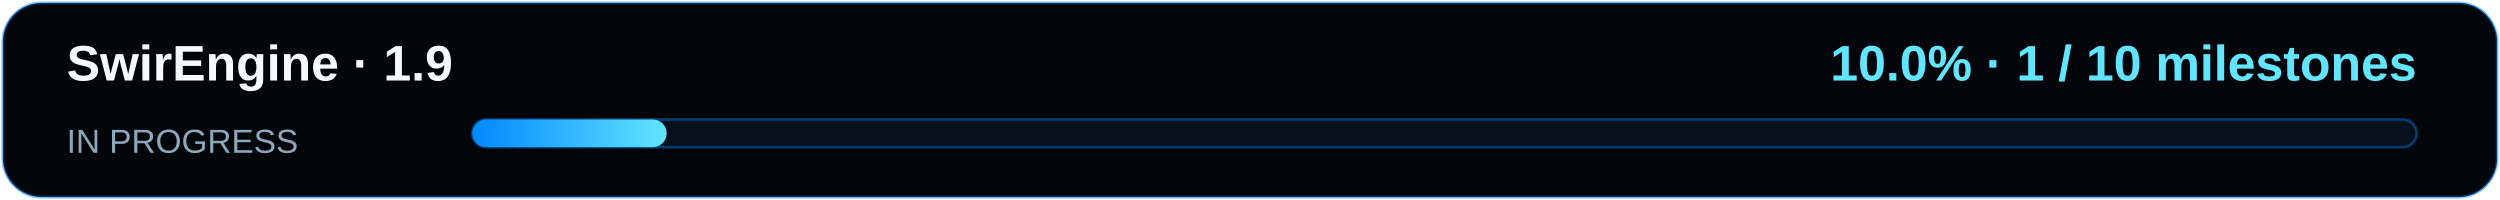
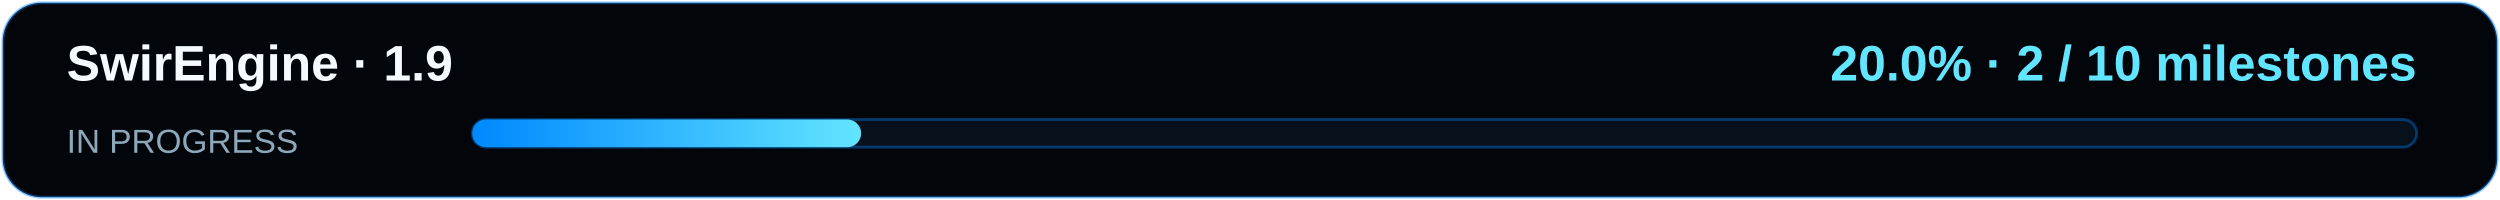
<svg xmlns="http://www.w3.org/2000/svg" width="900" height="72" viewBox="0 0 900 72" role="img" aria-labelledby="title desc">
  <defs>
    <linearGradient id="progressGradient" x1="0" y1="0" x2="1" y2="0">
      <stop offset="0" stop-color="#0088FF" />
      <stop offset="1" stop-color="#62E5FF" />
    </linearGradient>
    <clipPath id="trackClip">
      <rect x="170" y="43" width="700" height="10" rx="5" />
    </clipPath>
    <style>text { font-family: "Segoe UI", Arial, sans-serif; }</style>
  </defs>
  <rect x="1" y="1" width="898" height="70" rx="14" fill="#02050A" stroke="#0088FF" stroke-opacity="0.42" />
  <text x="24" y="29" fill="#F4FAFF" font-size="18" font-weight="700">SwirEngine · 1.9</text>
-   <text x="870" y="29" text-anchor="end" fill="#62E5FF" font-size="18" font-weight="700">10.0% · 1 / 10 milestones</text>
+   <text x="870" y="29" text-anchor="end" fill="#62E5FF" font-size="18" font-weight="700">20.0% · 2 / 10 milestones</text>
  <text x="24" y="55" fill="#8DA8B8" font-size="12">IN PROGRESS</text>
  <rect x="170" y="43" width="700" height="10" rx="5" fill="#07111C" stroke="#0088FF" stroke-opacity="0.38" />
-   <rect x="170" y="43" width="70" height="10" rx="5" fill="url(#progressGradient)" clip-path="url(#trackClip)" />
+   <rect x="170" y="43" width="140" height="10" rx="5" fill="url(#progressGradient)" clip-path="url(#trackClip)" />
</svg>
